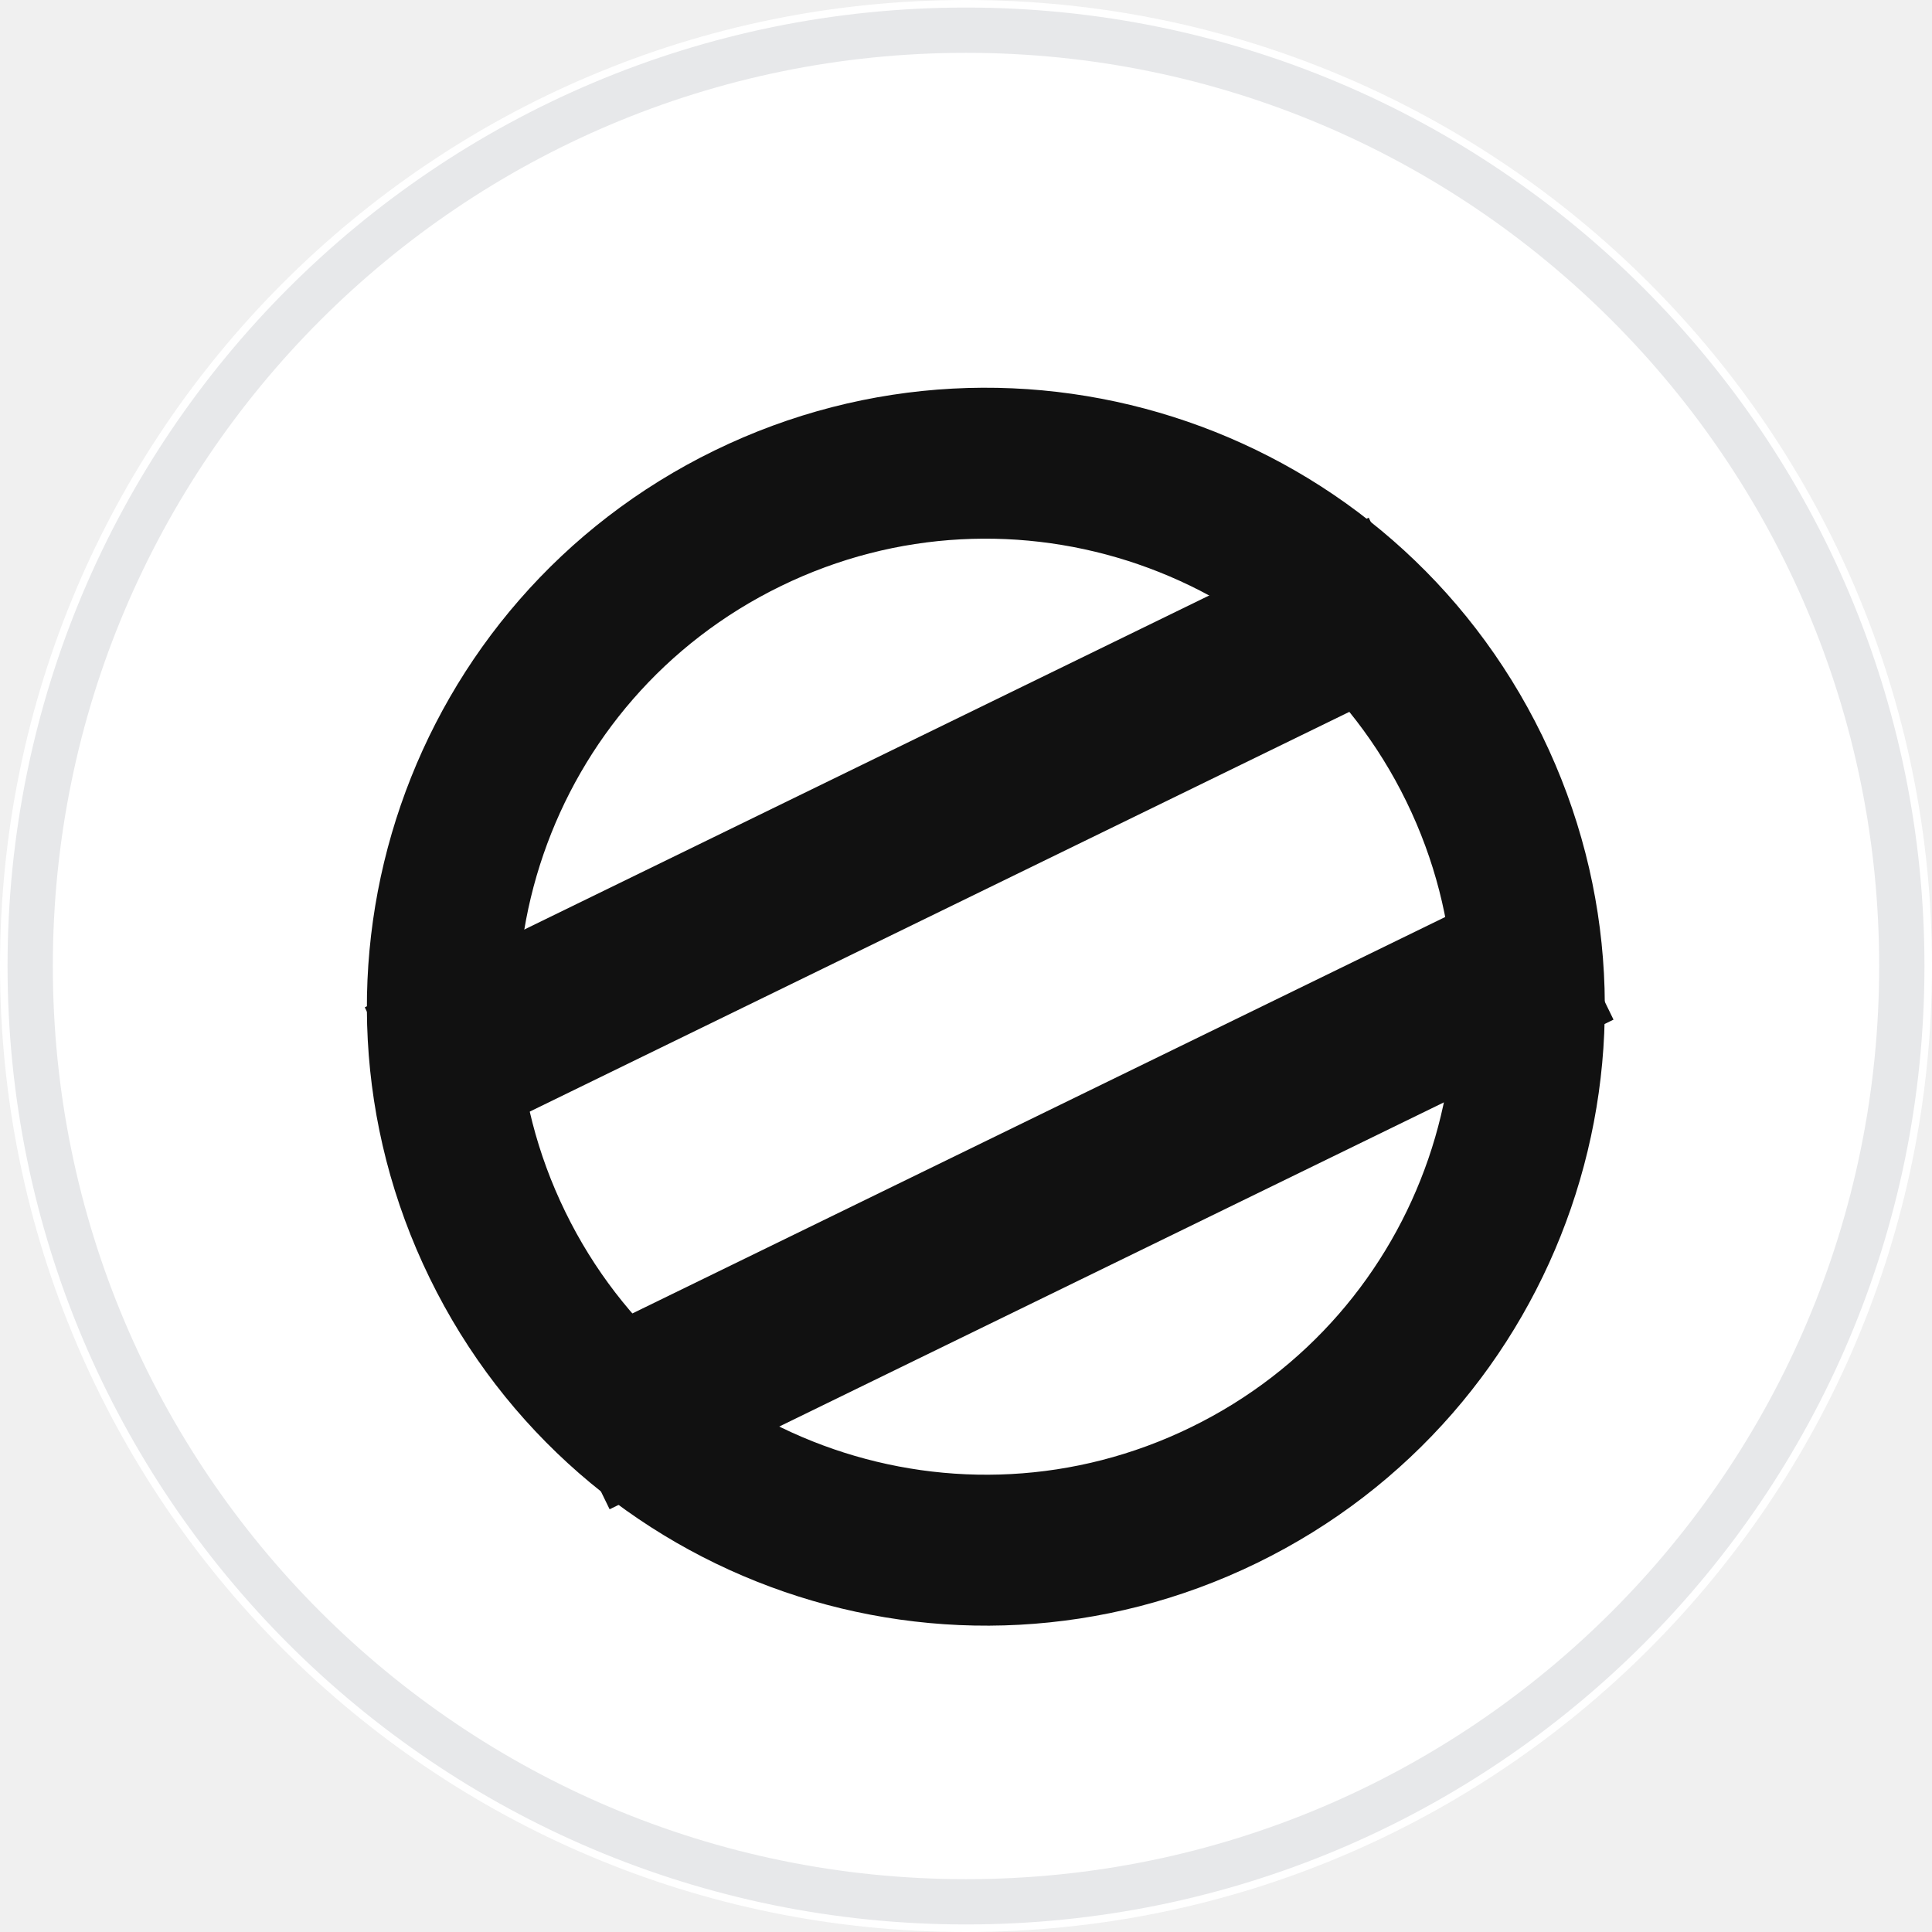
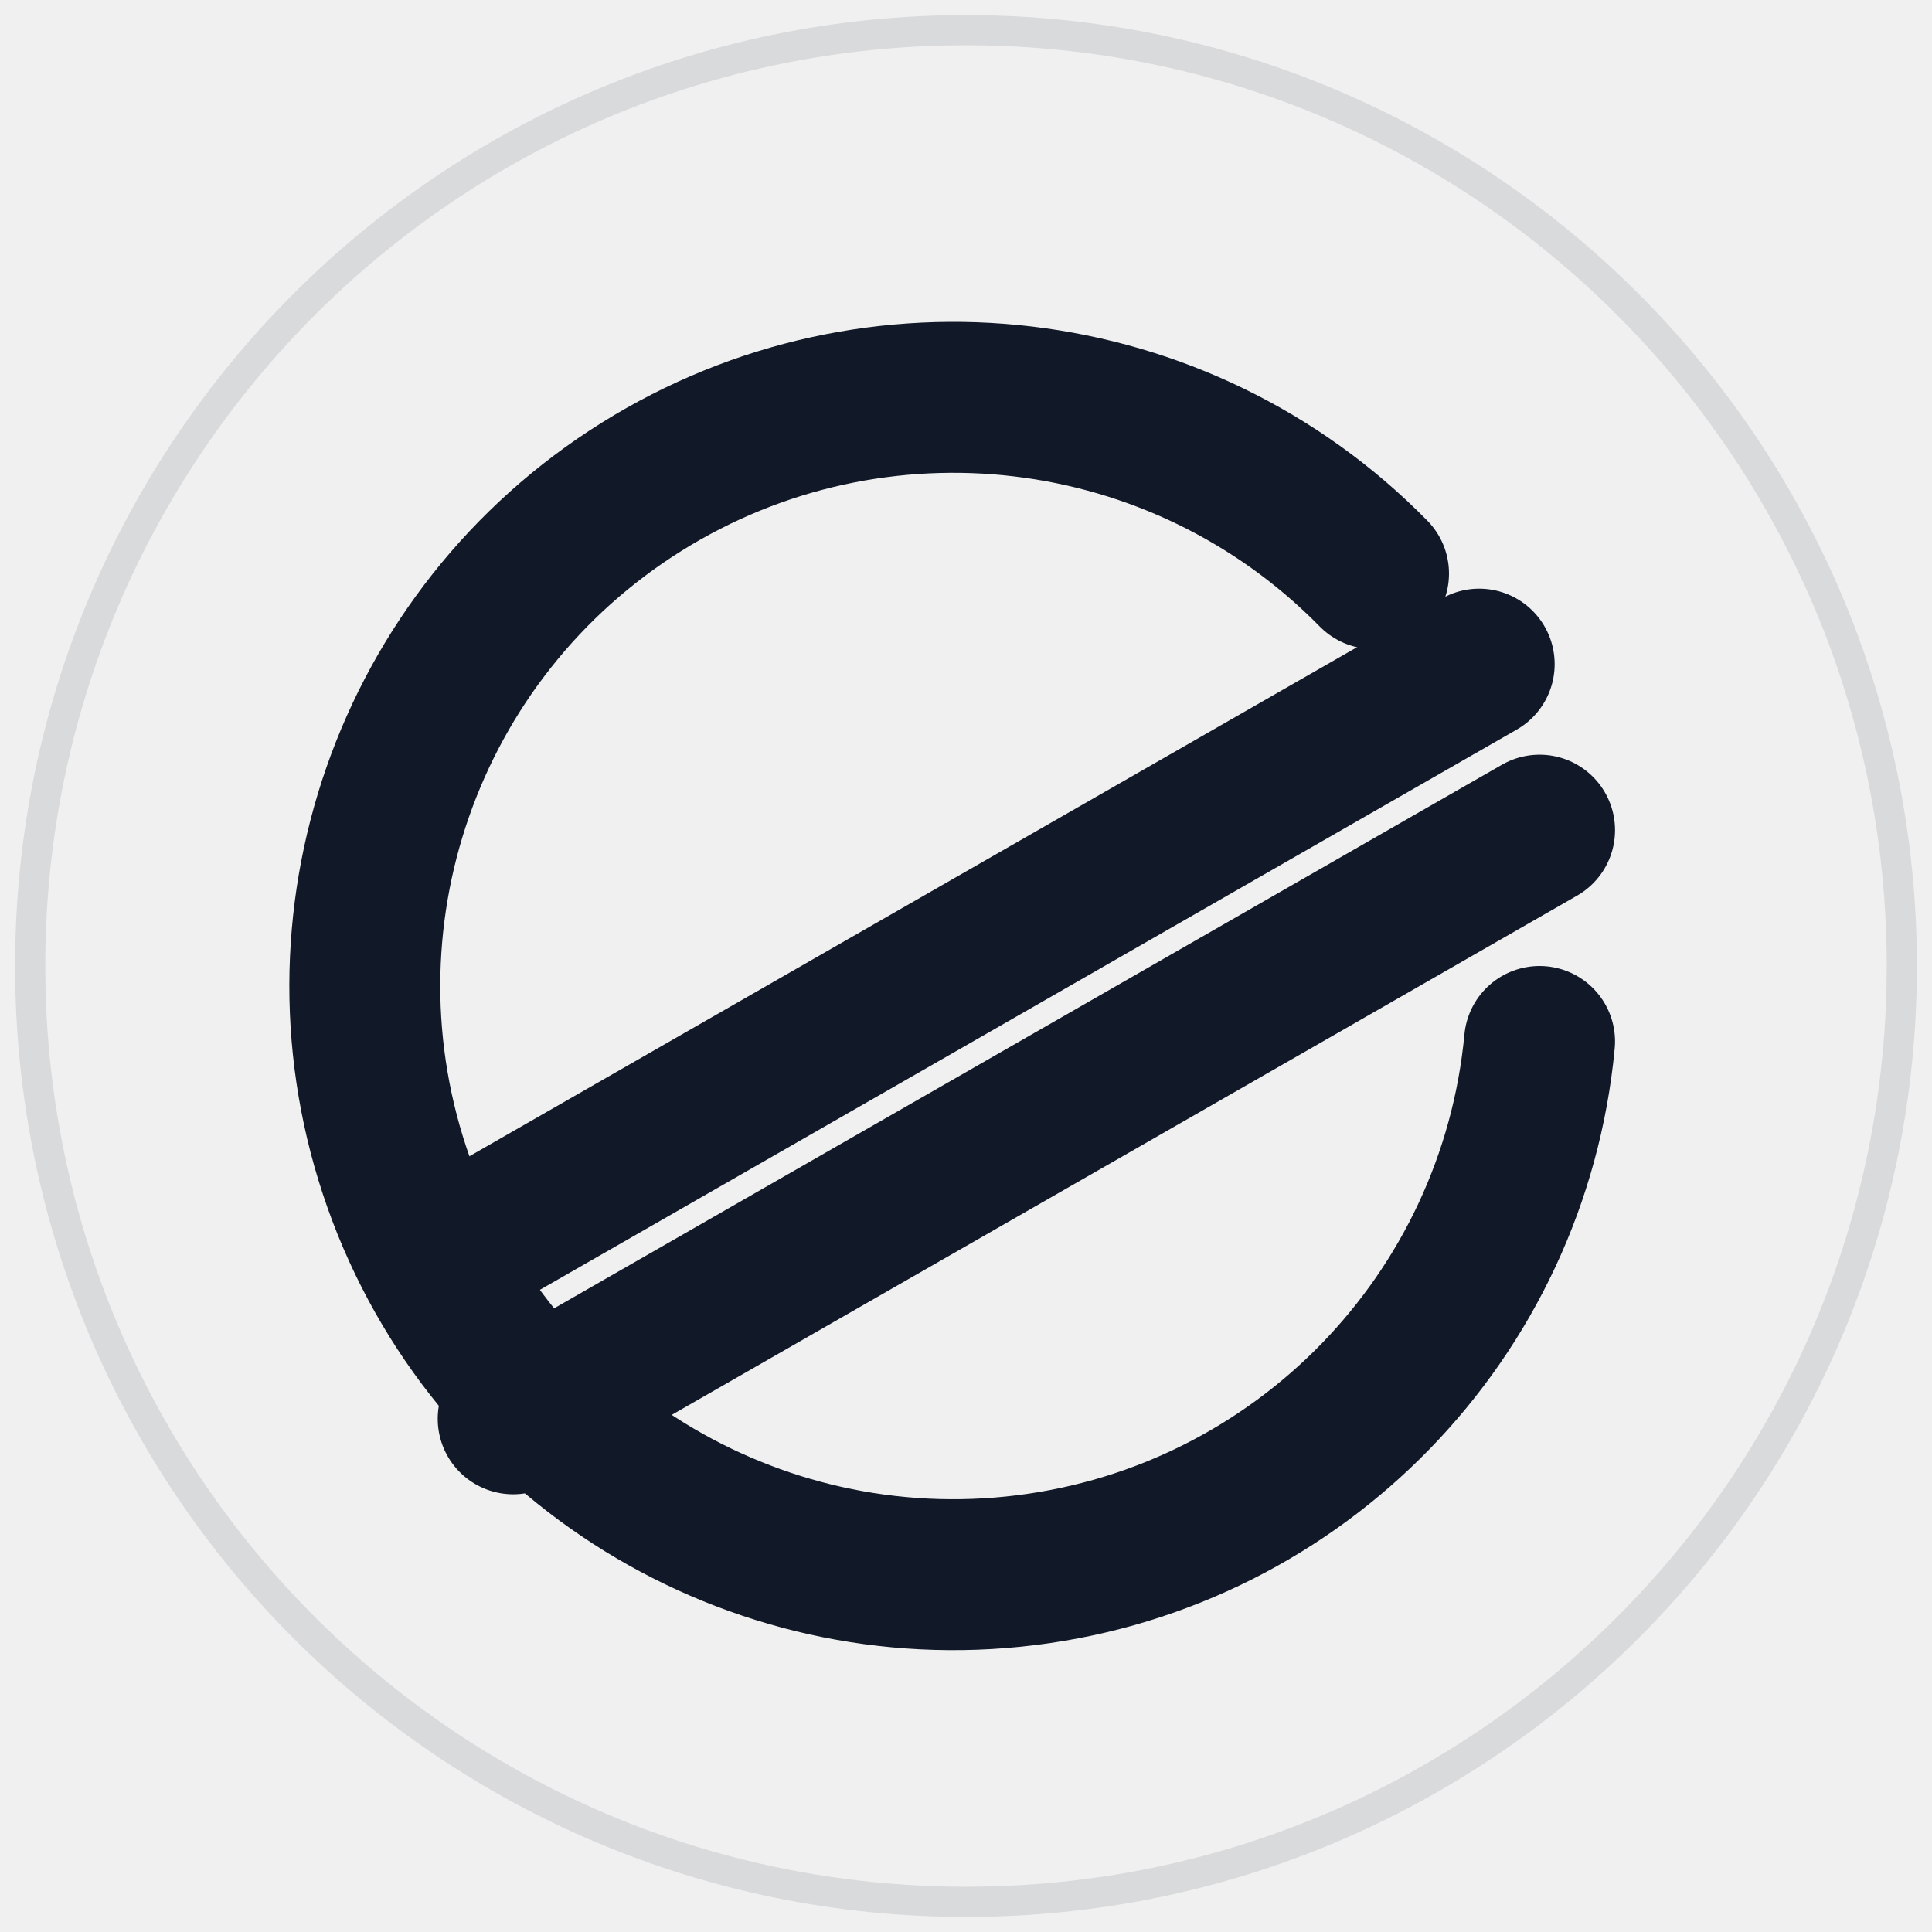
<svg xmlns="http://www.w3.org/2000/svg" width="256" height="256" viewBox="0 0 128 128" role="img" aria-label="Stellar logo">
-   <rect width="128" height="128" rx="64" fill="white" />
-   <circle cx="64" cy="64" r="62" fill="none" stroke="rgba(15,23,42,.10)" stroke-width="3" />
-   <g transform="rotate(-26 64 64)">
-     <path d="M27 75h74v11H27z" fill="#111111" />
-     <path d="M27 49h74v11H27z" fill="#111111" />
-     <circle cx="64" cy="67" r="36" fill="none" stroke="#111111" stroke-width="10" />
-   </g>
+   <circle cx="64" cy="64" r="62" fill="none" stroke="rgba(15,23,42,.10)" stroke-width="2" />
+   <path d="M30 83 98 44M34 94l68-39" stroke="#111827" stroke-width="10" stroke-linecap="round" />
+   <path d="M91 38a39 39 0 1 0 11 31" fill="none" stroke="#111827" stroke-width="10" stroke-linecap="round" />
</svg>
